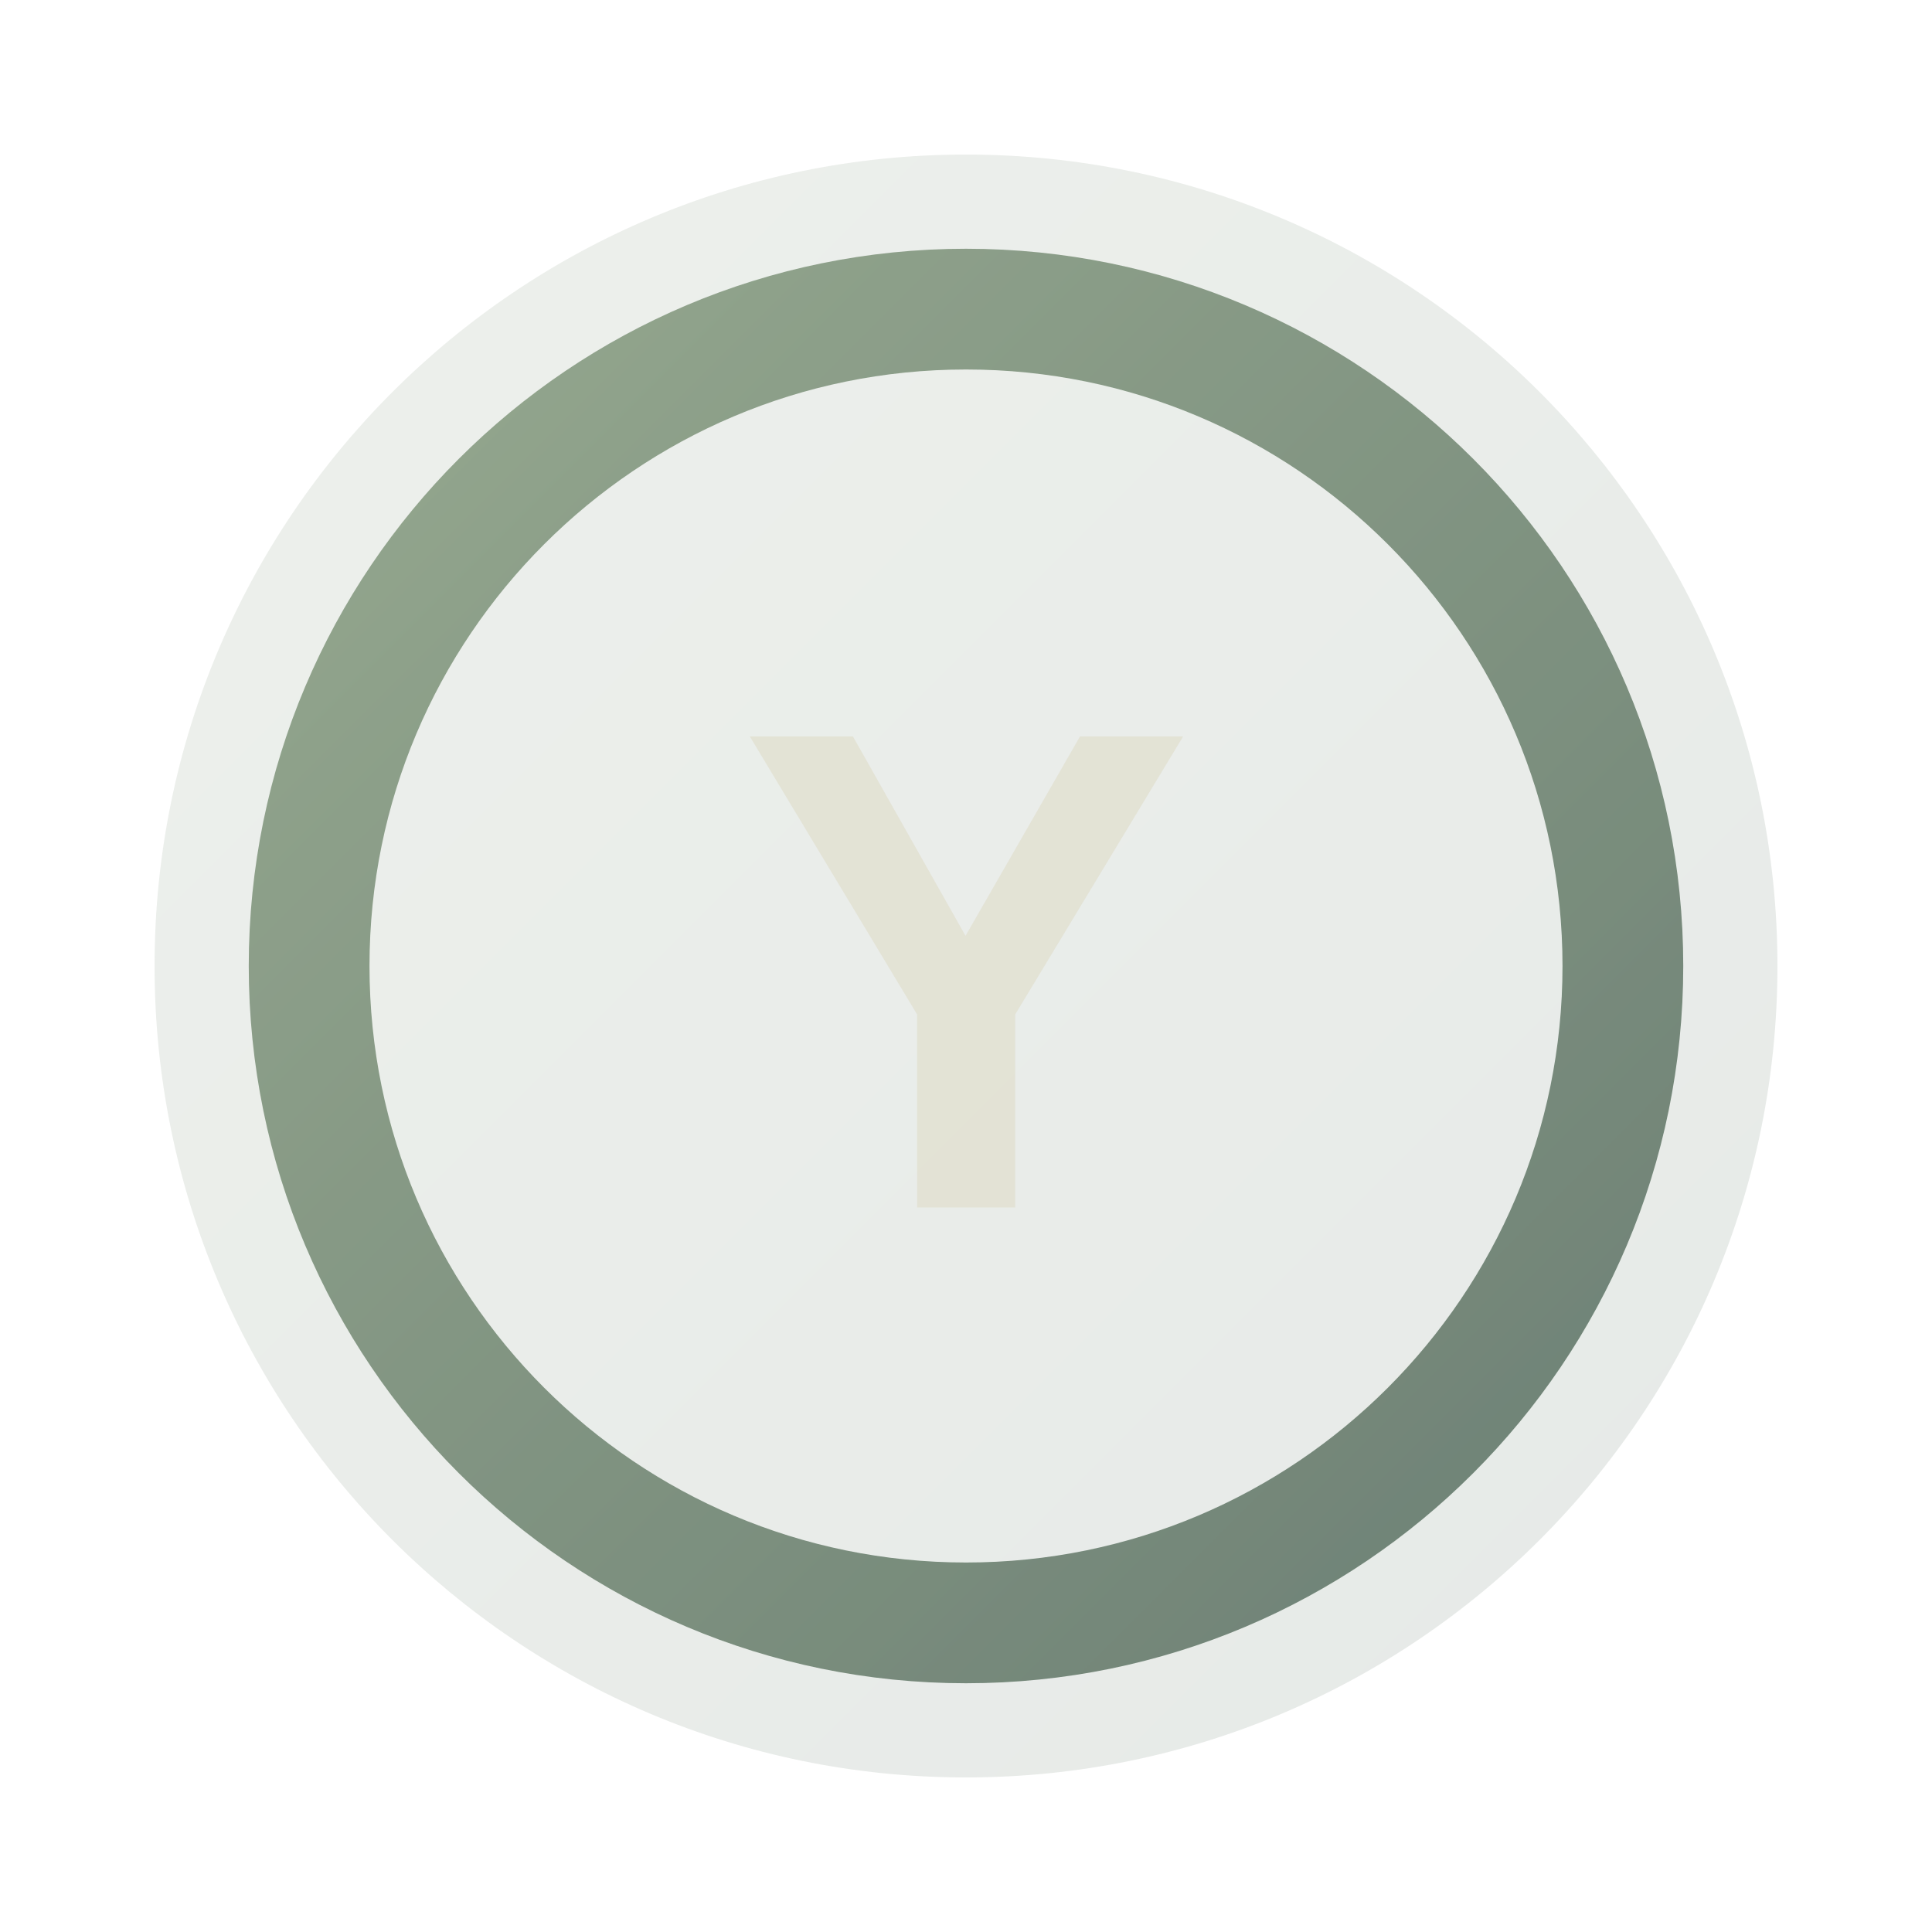
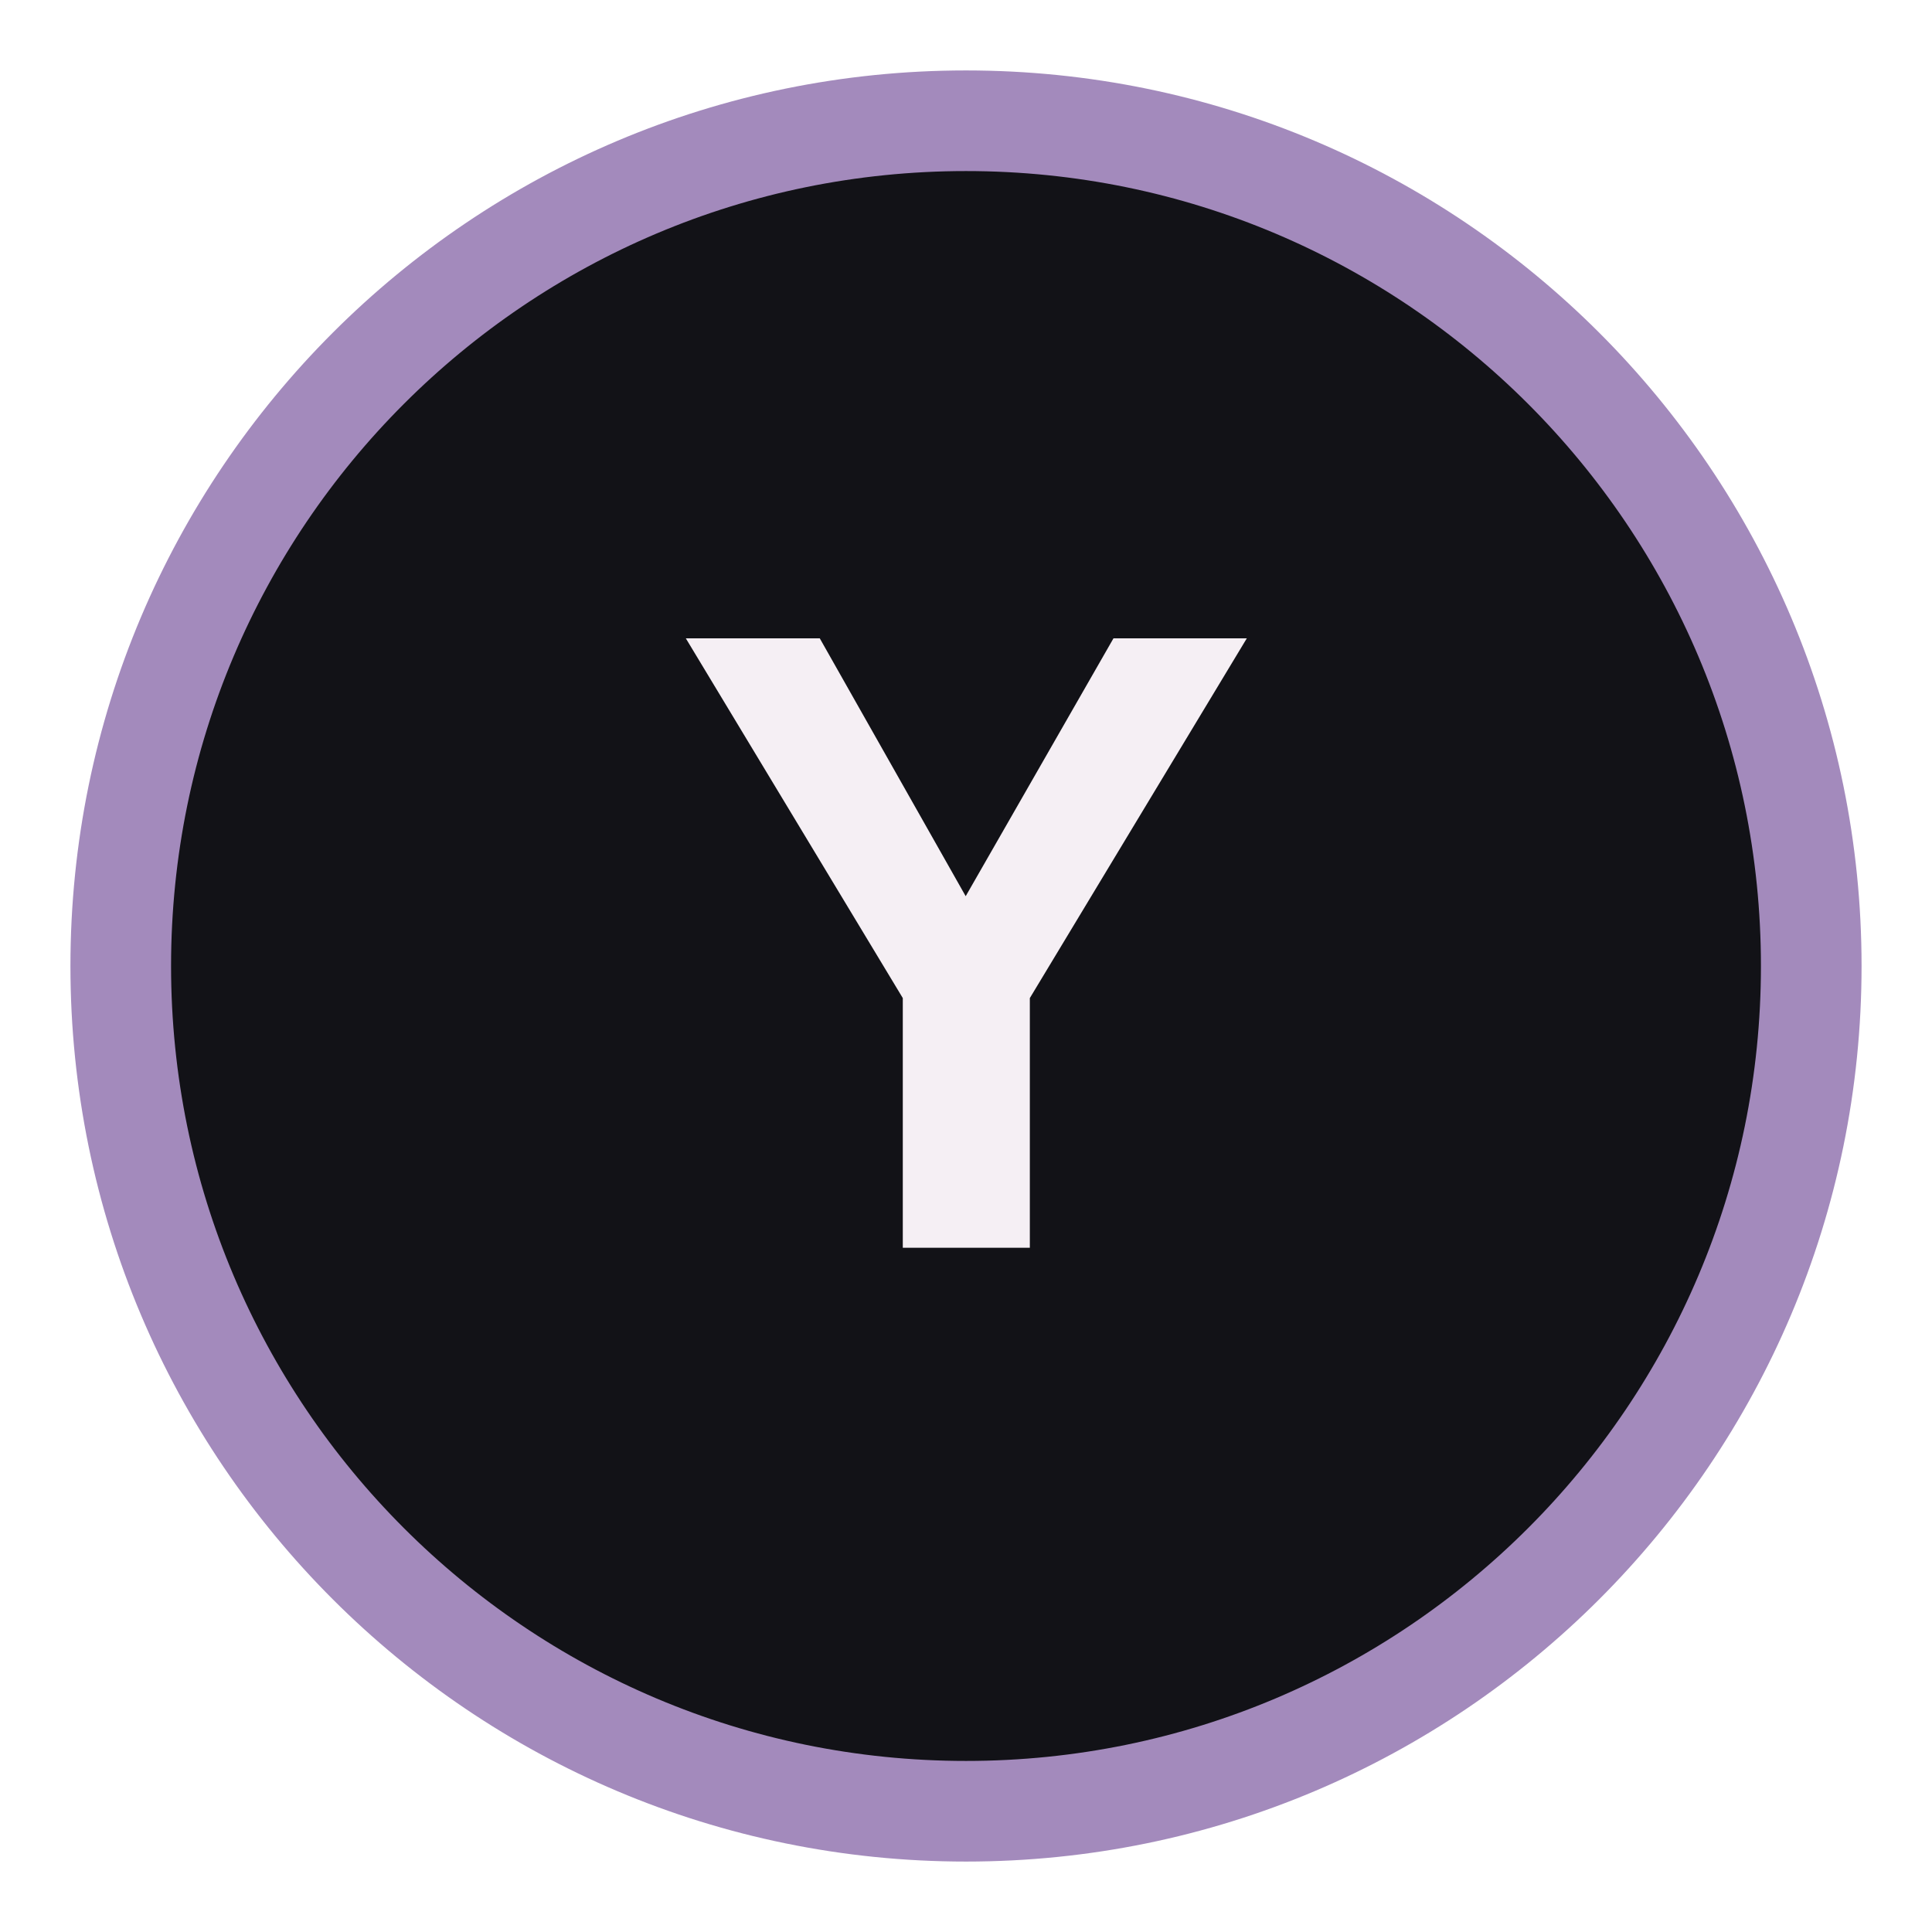
- <svg xmlns="http://www.w3.org/2000/svg" width="48" height="48" viewBox="0 0 48 48" fill="none">
-   <defs>
-     <linearGradient id="bgGrad" x1="0" y1="0" x2="1" y2="0">
-       <stop offset="0%" stop-color="#181d1a" />
-       <stop offset="60%" stop-color="#262b25" />
-       <stop offset="100%" stop-color="#111512" />
-     </linearGradient>
-     <linearGradient id="accentGrad" x1="0" y1="0" x2="1" y2="1">
-       <stop offset="0%" stop-color="#738b6b" stop-opacity="0.95" />
-       <stop offset="100%" stop-color="#3e5848" stop-opacity="0.95" />
-     </linearGradient>
-     <filter id="softGlow" x="-50%" y="-50%" width="200%" height="200%">
-       <feGaussianBlur stdDeviation="0" result="blur" />
-       <feColorMatrix in="blur" type="matrix" values="1 0 0 0 0               0 1 0 0 0               0 0 1 0 0               0 0 0 0.55 0" result="glow" />
-       <feMerge>
-         <feMergeNode in="glow" />
-         <feMergeNode in="SourceGraphic" />
-       </feMerge>
-     </filter>
-     <filter id="subtleNoise" x="0" y="0" width="100%" height="100%">
-       <feTurbulence type="fractalNoise" baseFrequency="0.9" numOctaves="2" stitchTiles="stitch" result="n" />
-       <feColorMatrix type="saturate" values="0" in="n" result="ng" />
-       <feComponentTransfer in="ng">
-         <feFuncA type="table" tableValues="0 0.035" />
-       </feComponentTransfer>
-     </filter>
-   </defs>
-   <g>
-     <circle cx="24.0" cy="24.0" r="20.16" fill="url(#accentGrad)" opacity="0.14" />
-     <circle cx="24.0" cy="24.0" r="16.32" fill="none" stroke="url(#accentGrad)" stroke-width="3" opacity="0.76" />
-     <text x="24.0" y="30.0" text-anchor="middle" font-family="Montserrat, Arial" font-size="17" font-weight="700" fill="#e1dfcf" opacity="0.76">Y</text>
-   </g>
+ <svg xmlns="http://www.w3.org/2000/svg" width="48" height="48" viewBox="0 0 48 48">
+   <circle cx="24" cy="24" r="21" fill="#121217" stroke="#a38abc" stroke-width="2.5" />
+   <text x="24" y="31" fill="#f5eff4" font-family="Arial,sans-serif" font-size="22" font-weight="bold" text-anchor="middle">Y</text>
</svg>
